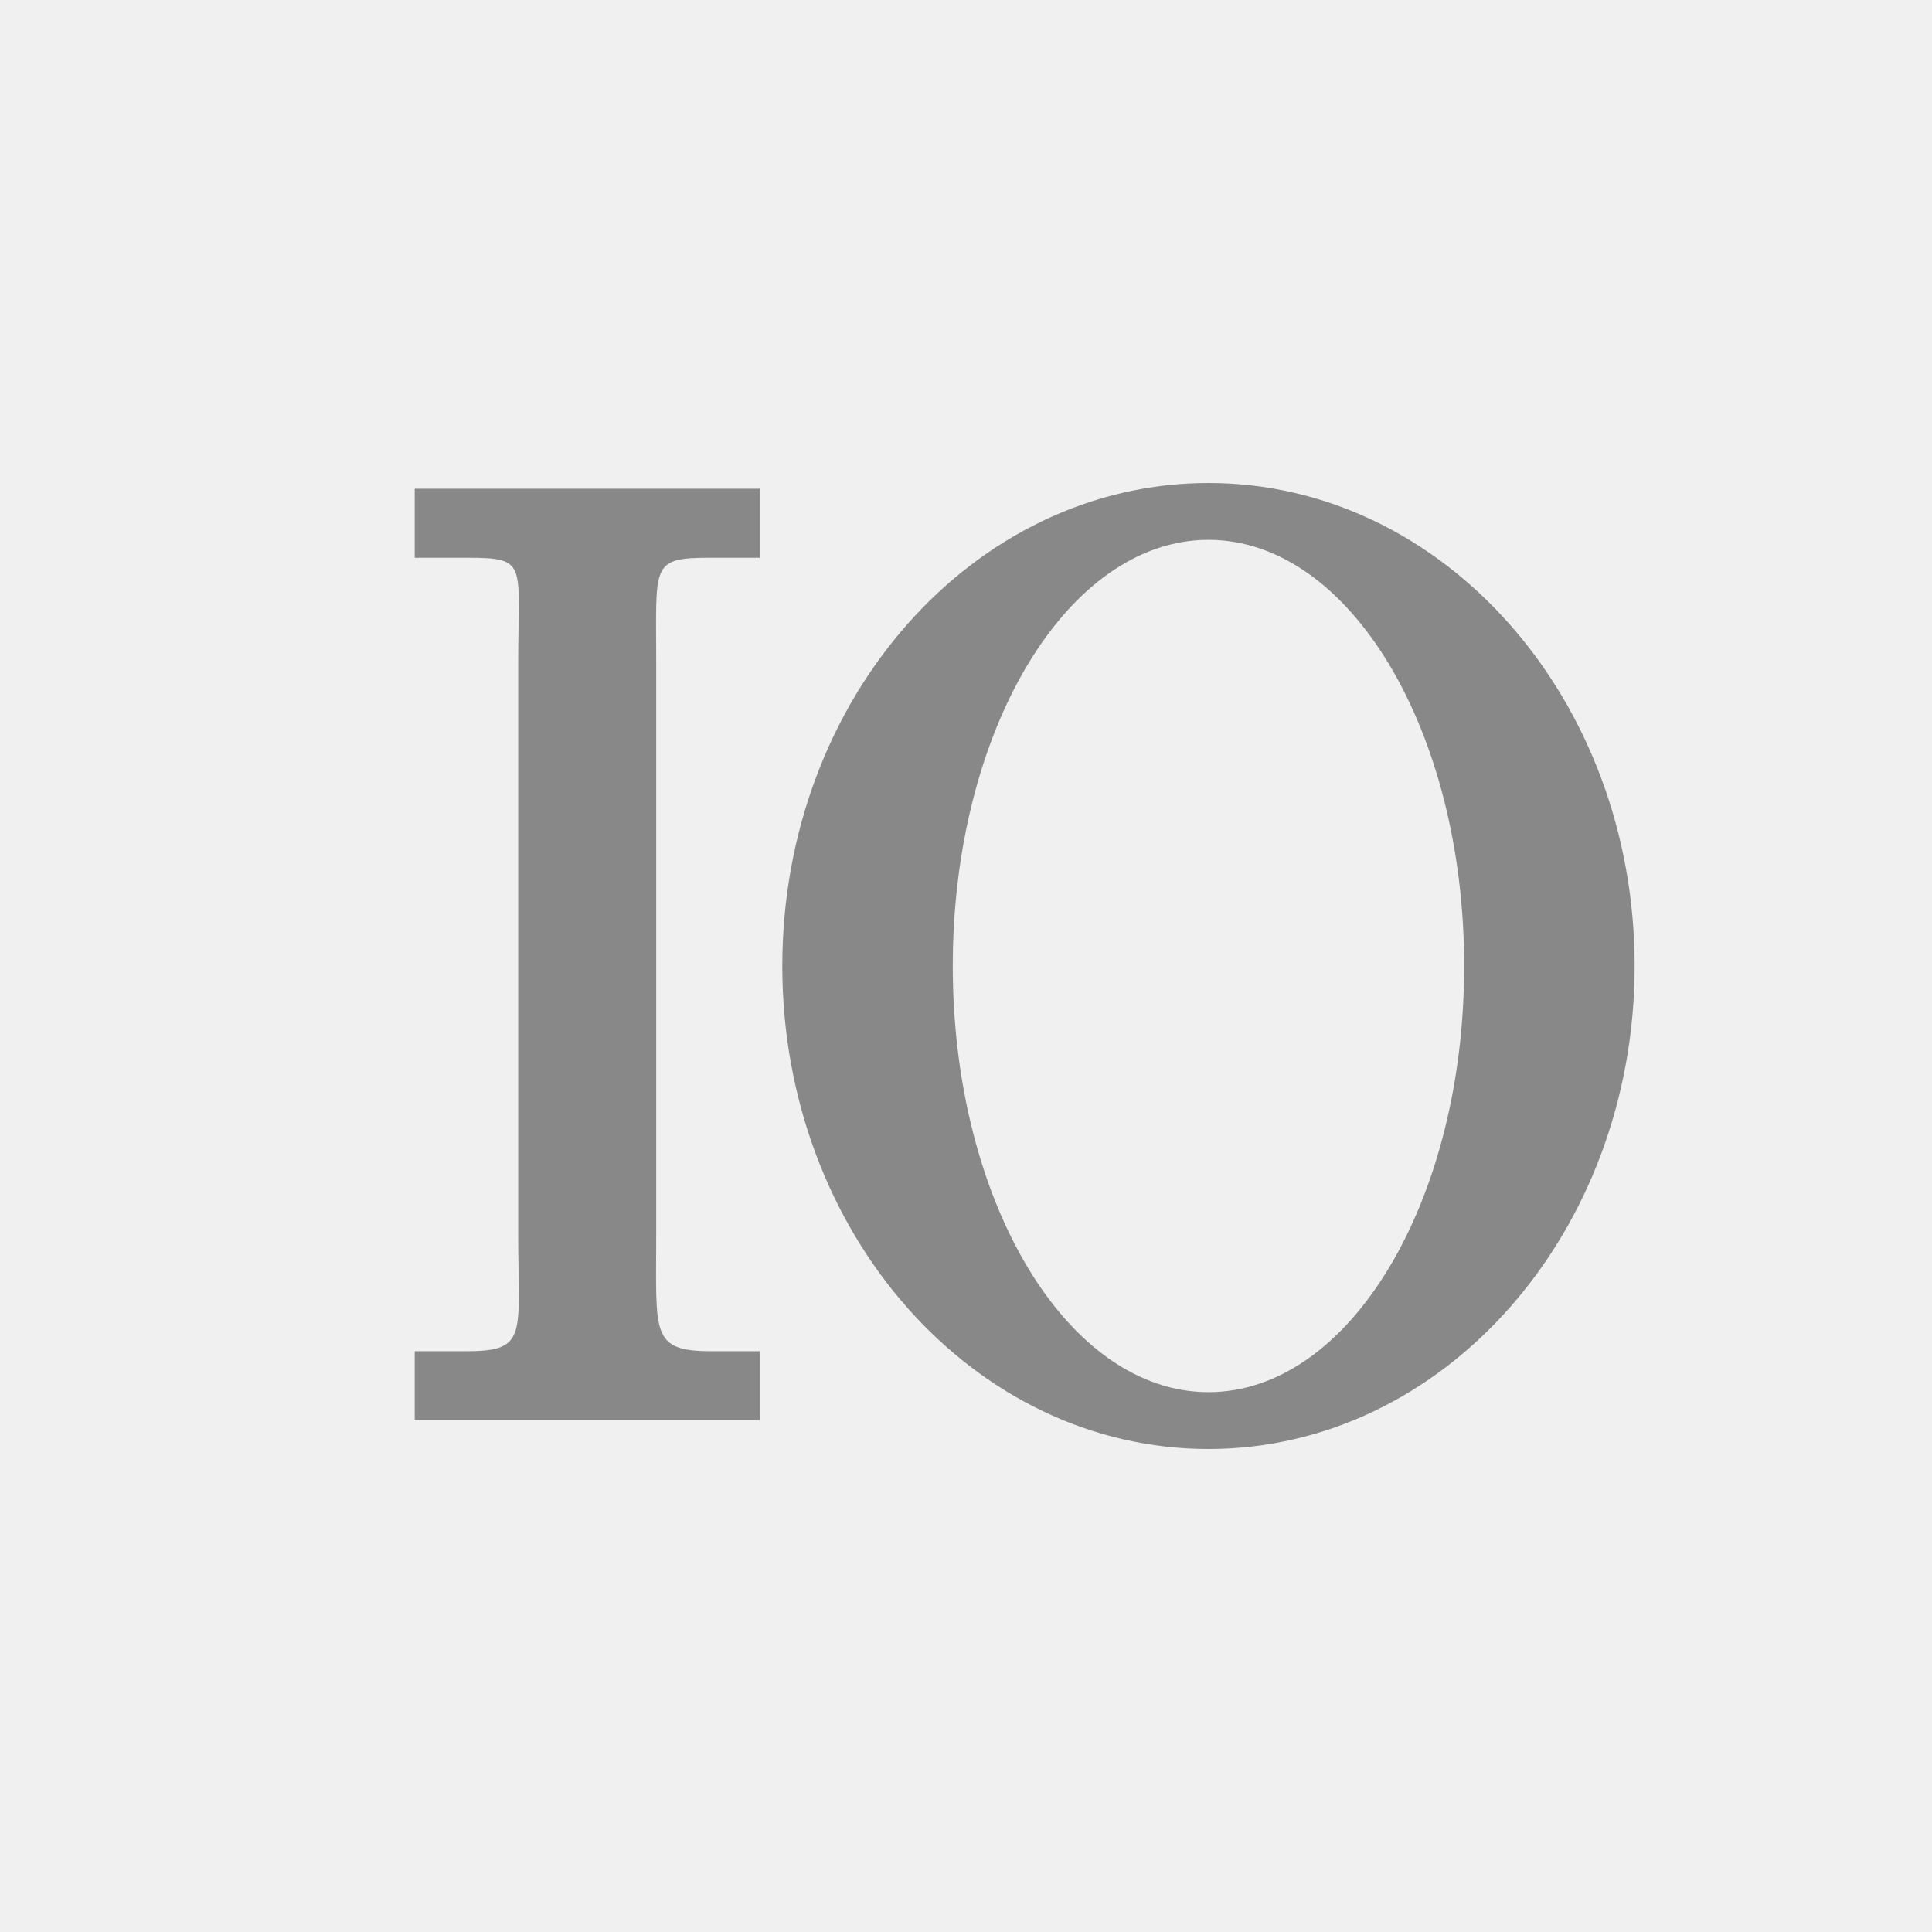
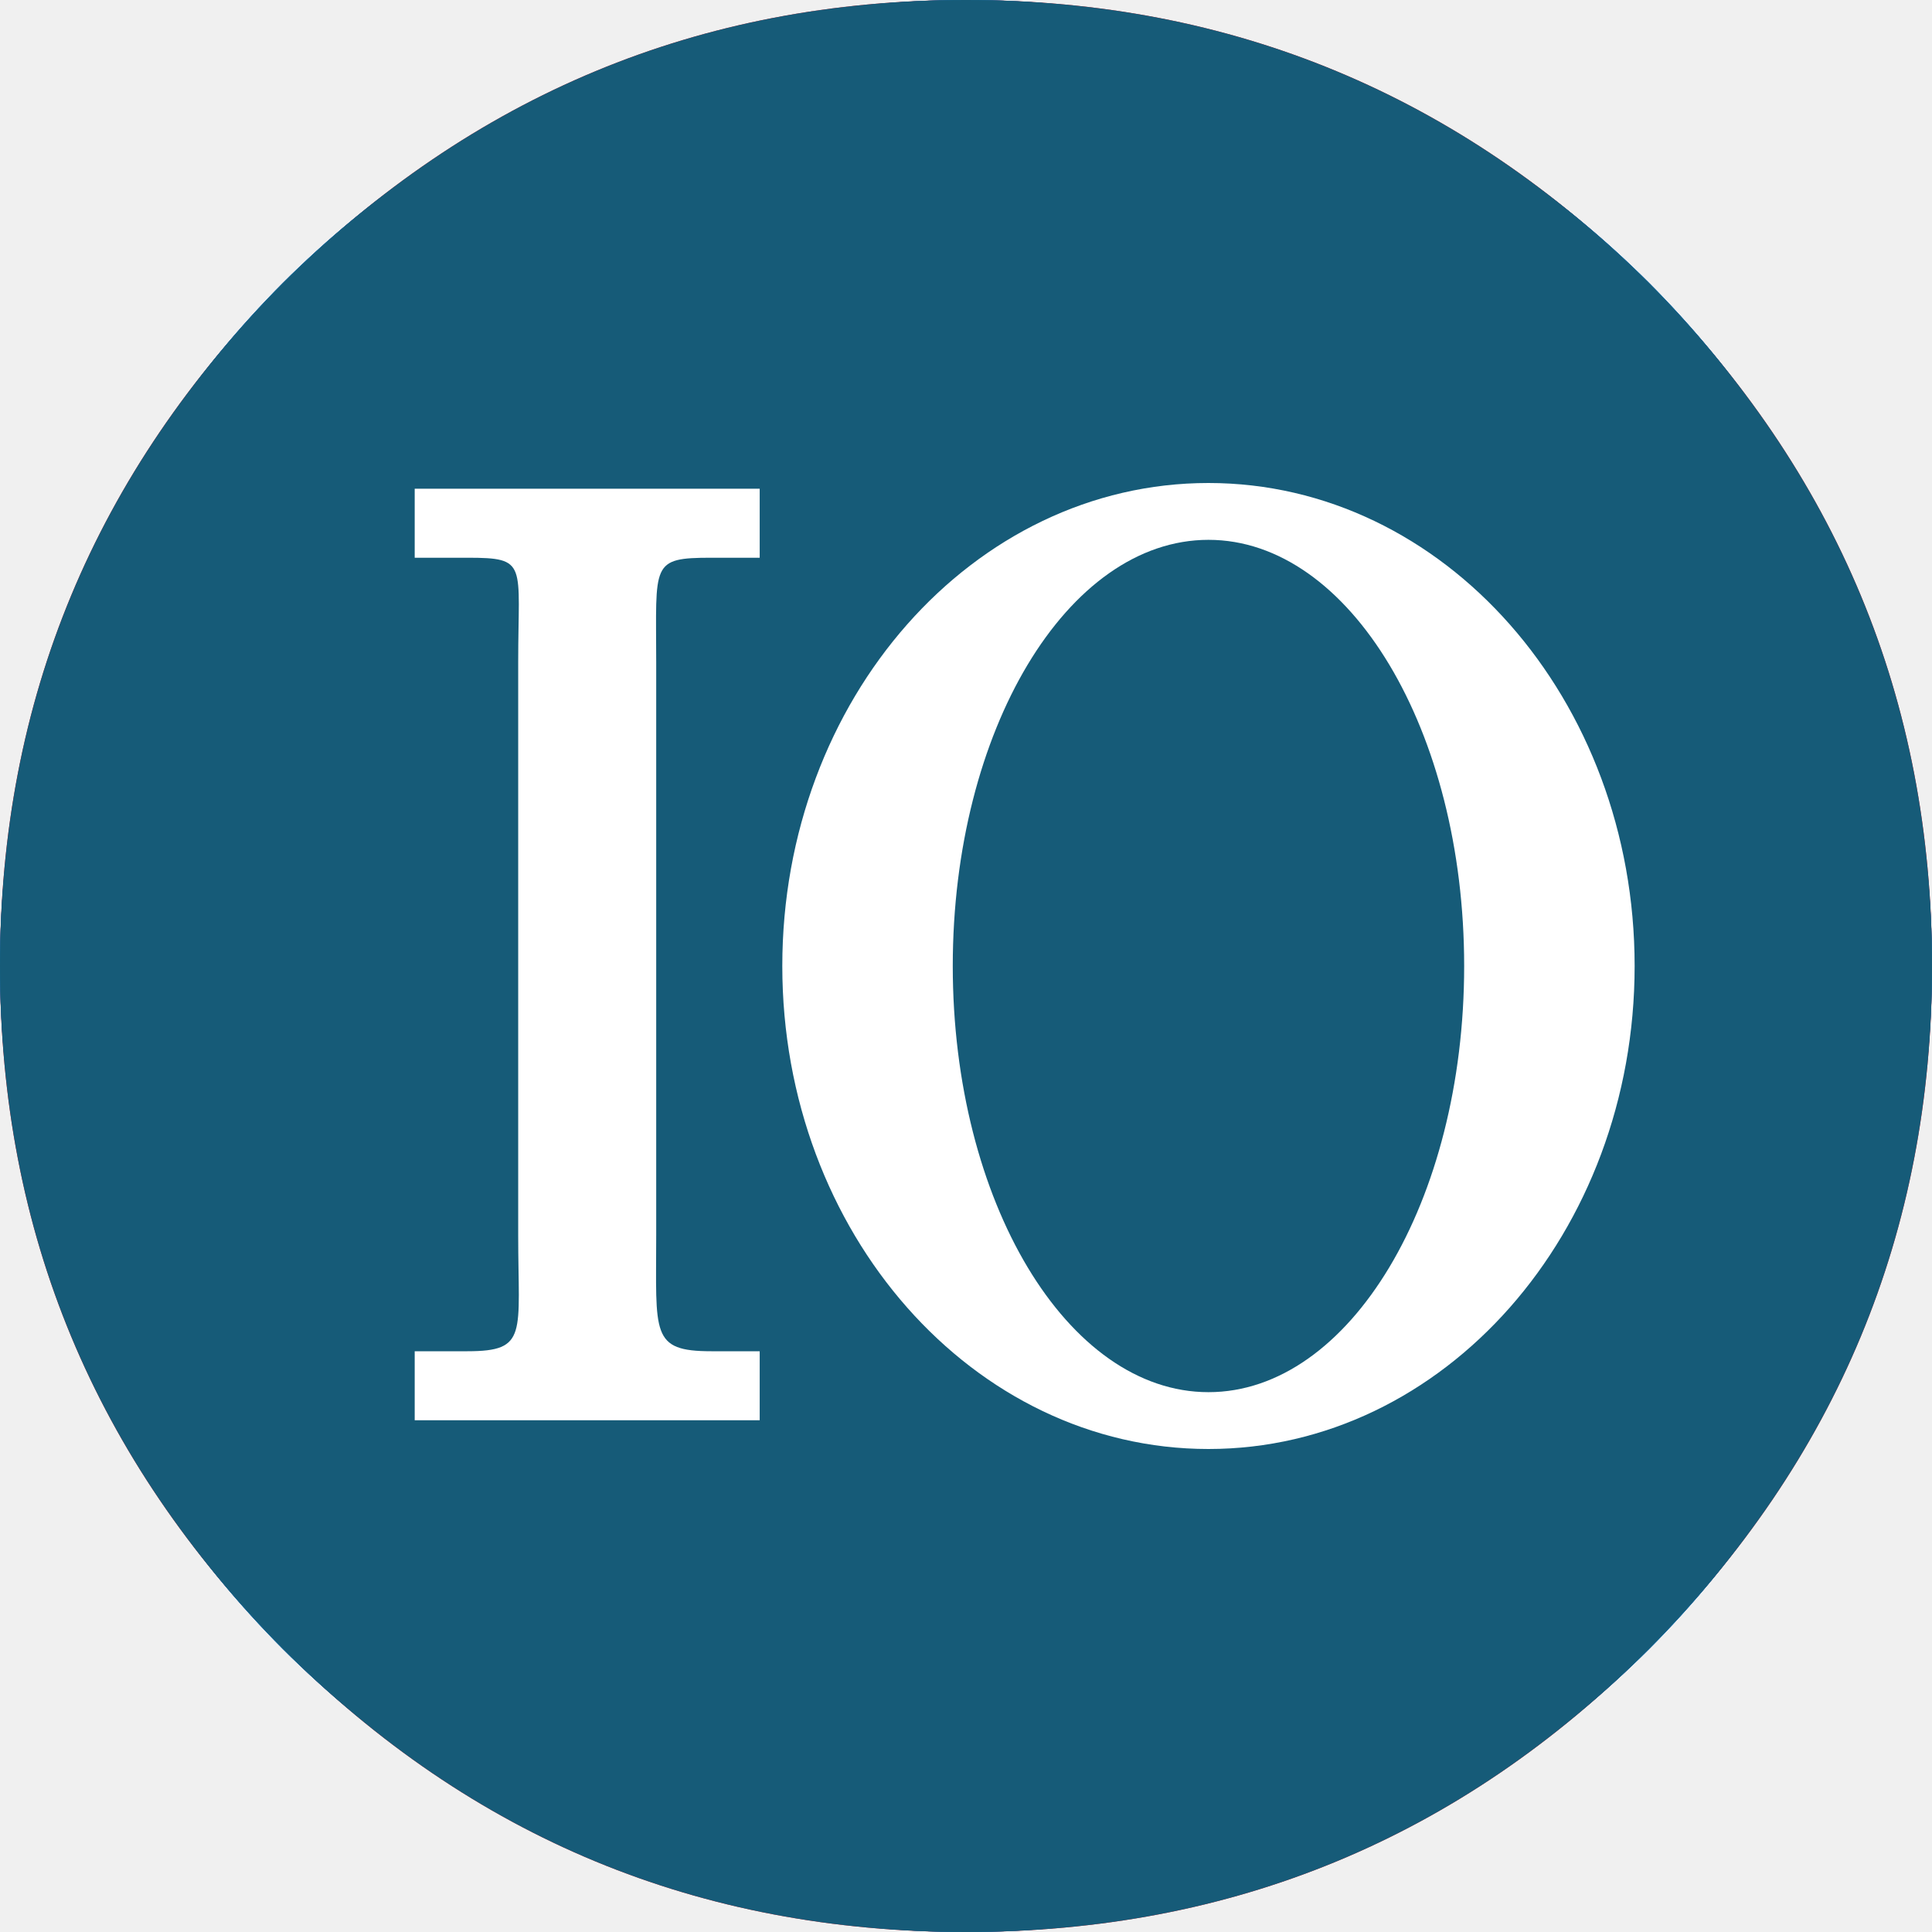
<svg xmlns="http://www.w3.org/2000/svg" viewBox="0 0 60 60" enable-background="new 0 0 60 60">
-   <path d="M14.32 14.89" stroke="#64FFFF" stroke-width="1.053" stroke-miterlimit="10" fill="none" />
-   <path d="M42.237 42.807" fill="#888" stroke="#64FFFF" stroke-width="1.053" stroke-miterlimit="10" />
-   <path d="M22.092 17.321h1.501v-2.143h-10.714v2.143h1.636c1.894 0 1.578.178 1.578 3.23v17.818c0 3.052.316 3.594-1.578 3.594h-1.636v2.143h10.714v-2.143h-1.501c-1.894 0-1.713-.543-1.713-3.594v-17.818c0-3.052-.181-3.23 1.713-3.23z" fill="#888" />
-   <path d="M37.53 15c-7.31 0-13.235 6.716-13.235 15 0 8.284 5.926 15 13.235 15s13.235-6.716 13.235-15c0-8.284-5.925-15-13.235-15zm0 28.235c-4.386 0-7.941-5.926-7.941-13.235 0-7.31 3.555-13.235 7.941-13.235 4.386 0 7.941 5.926 7.941 13.235 0 7.31-3.555 13.235-7.941 13.235z" fill-rule="evenodd" clip-rule="evenodd" fill="#888" />
+   <g>
+     <circle fill="#00B0ED" cx="30" cy="30" r="30" />
+     <path fill="#fff" d="M52 18.594c-1.472.653-3.053 1.094-4.713 1.292 1.694-1.016 2.996-2.624 3.608-4.54-1.586.94-3.342 1.623-5.211 1.991-1.497-1.595-3.63-2.592-5.99-2.592-4.532 0-8.207 3.674-8.207 8.206 0 .643.073 1.27.212 1.87-6.82-.342-12.867-3.609-16.915-8.574-.706 1.212-1.111 2.622-1.111 4.126 0 2.847 1.449 5.359 3.651 6.831-1.345-.043-2.611-.412-3.717-1.027l-.001.103c0 3.976 2.829 7.293 6.583 8.047-.689.188-1.414.288-2.162.288-.529 0-1.043-.051-1.544-.147 1.044 3.26 4.075 5.633 7.666 5.699-2.809 2.201-6.347 3.513-10.192 3.513-.662 0-1.316-.039-1.958-.115 3.632 2.328 7.945 3.687 12.58 3.687 15.095 0 23.349-12.505 23.349-23.349 0-.356-.008-.71-.024-1.062 1.604-1.155 2.996-2.601 4.096-4.247z" />
+   </g>
+   <g>
+     <path fill="#ED1C24" d="M51.209 51.209c5.827-5.877 8.791-12.93 8.791-21.209s-2.964-15.332-8.791-21.21c-5.877-5.826-12.93-8.79-21.209-8.79s-15.332 2.964-21.21 8.79c-5.826 5.878-8.79 12.931-8.79 21.21s2.964 15.332 8.79 21.209c5.878 5.878 12.931 8.791 21.21 8.791s15.332-2.913 21.209-8.791z" />
+     <path fill="#fff" d="M21.25 14.294c3.424 0 6.21 2.786 6.21 6.21s-2.786 6.21-6.21 6.21-6.21-2.786-6.21-6.21 2.785-6.21 6.21-6.21m0-1.294c-4.144 0-7.503 3.359-7.503 7.503s3.359 7.503 7.503 7.503 7.503-3.359 7.503-7.503-3.36-7.503-7.503-7.503zM46.292 20.503c0-2.063-.75-3.845-2.204-5.299-1.501-1.454-3.236-2.204-5.299-2.204s-3.846.75-5.3 2.204c-1.5 1.454-2.204 3.236-2.204 5.299s.703 3.846 2.204 5.299c1.454 1.454 3.236 2.204 5.3 2.204s3.798-.75 5.299-2.204c1.454-1.453 2.204-3.235 2.204-5.299zM28.753 39.497c0-2.016-.703-3.799-2.204-5.3-1.501-1.5-3.236-2.204-5.347-2.204-2.017 0-3.798.703-5.252 2.204-1.454 1.501-2.204 3.283-2.204 5.3 0 2.11.75 3.846 2.204 5.299 1.454 1.5 3.236 2.204 5.252 2.204 2.11 0 3.845-.704 5.347-2.204 1.5-1.454 2.204-3.189 2.204-5.299zM38.789 33.287c3.424 0 6.21 2.786 6.21 6.21s-2.786 6.21-6.21 6.21-6.21-2.786-6.21-6.21 2.786-6.21 6.21-6.21m0-1.294c-4.144 0-7.503 3.359-7.503 7.503s3.359 7.504 7.503 7.504 7.503-3.359 7.503-7.503-3.359-7.504-7.503-7.504z" />
+   </g>
+   <g>
+     <circle fill="#5A3776" cx="30" cy="30" r="30" />
+     <path fill="#fff" d="M42.75 17.361h-25.5c-2.408 0-4.25 1.842-4.25 4.25v15.583c0 2.408 1.842 4.25 4.25 4.25h8.5l4.25 5.195 4.25-5.194h8.5c2.408 0 4.25-1.842 4.25-4.25v-15.584c0-2.408-1.842-4.25-4.25-4.25z" />
+   </g>
+   <g>
+     <circle fill="#0482C4" cx="30" cy="30" r="30" />
+     <path fill="#fff" d="M41.878 11.691c-1.412-2.152-3.837-2.089-6.581-.715-.408.204-.823.441-1.242.699-4.871 3.007-10.389 9.517-13.008 14.916.195.978.232 2.17.225 3.071l-.011.631-.032.713-.031-.58-.021-.287-.02-.16c-.093-.642-.452-2.039-.612-2.648-.461.691-.879 1.341-1.242 1.933.443 1.824.243 4.693.243 4.693s.001-.189-.052-.864c-.048-.597-.56-2.549-.683-3.006-.683.957-1.579 1.795-1.503 2.07.149.533.387 1.781.38 3.008-.016 2.117-.495 3.375-.495 3.375s-.415 1.314-.461 1.564c-.517 1.643-.936 3.186-1.224 4.778-.382 2.107-.344 4.06-.189 5.118l.894-.077c-.1-2.028.312-4.541 1.175-7.335 1.318-4.271 3.704-9.207 6.992-14.138 5.292-7.355 11.352-12.771 16.128-14.853-4.455 2.278-12.119 11.463-14.612 14.956-2.792 3.912-5.038 7.684-6.781 11.407 2.756-3.823 8.206-3.688 8.206-3.688s.803-2.027 3.923-4.782c-1.412-.053-3.737-.119-4.552-.007-1.201.164-1.534.24-1.534.24s4.069-1.193 7.328-1.353c5.867-5.396 12.838-13.426 9.392-18.679z" />
+   </g>
+   <g>
+     <path fill="#165B78" d="M51.209 51.209c5.827-5.877 8.791-12.93 8.791-21.209s-2.964-15.332-8.791-21.21c-5.877-5.826-12.93-8.79-21.209-8.79s-15.332 2.964-21.21 8.79c-5.826 5.878-8.79 12.931-8.79 21.21s2.964 15.332 8.79 21.209c5.878 5.878 12.931 8.791 21.21 8.791s15.332-2.913 21.209-8.791z" />
+     <path stroke="#64FFFF" stroke-width="1.053" stroke-miterlimit="10" d="M14.32 14.89M42.237 42.807" fill="none" />
+     <path fill="#fff" d="M22.092 17.321h1.501v-2.143h-10.714v2.143h1.636c1.894 0 1.578.178 1.578 3.23v17.819c0 3.052.316 3.594-1.578 3.594h-1.636v2.143h10.714v-2.143h-1.501c-1.894 0-1.713-.543-1.713-3.594v-17.818c-.001-3.052-.182-3.231 1.713-3.231z" />
+     <path fill="#fff" d="M37.53 15c-7.31 0-13.235 6.716-13.235 15 0 8.284 5.926 15 13.235 15s13.235-6.716 13.235-15c0-8.284-5.925-15-13.235-15zm0 28.235c-4.386 0-7.941-5.926-7.941-13.235 0-7.31 3.555-13.235 7.941-13.235 4.386 0 7.941 5.926 7.941 13.235 0 7.31-3.555 13.235-7.941 13.235z" />
+   </g>
</svg>
